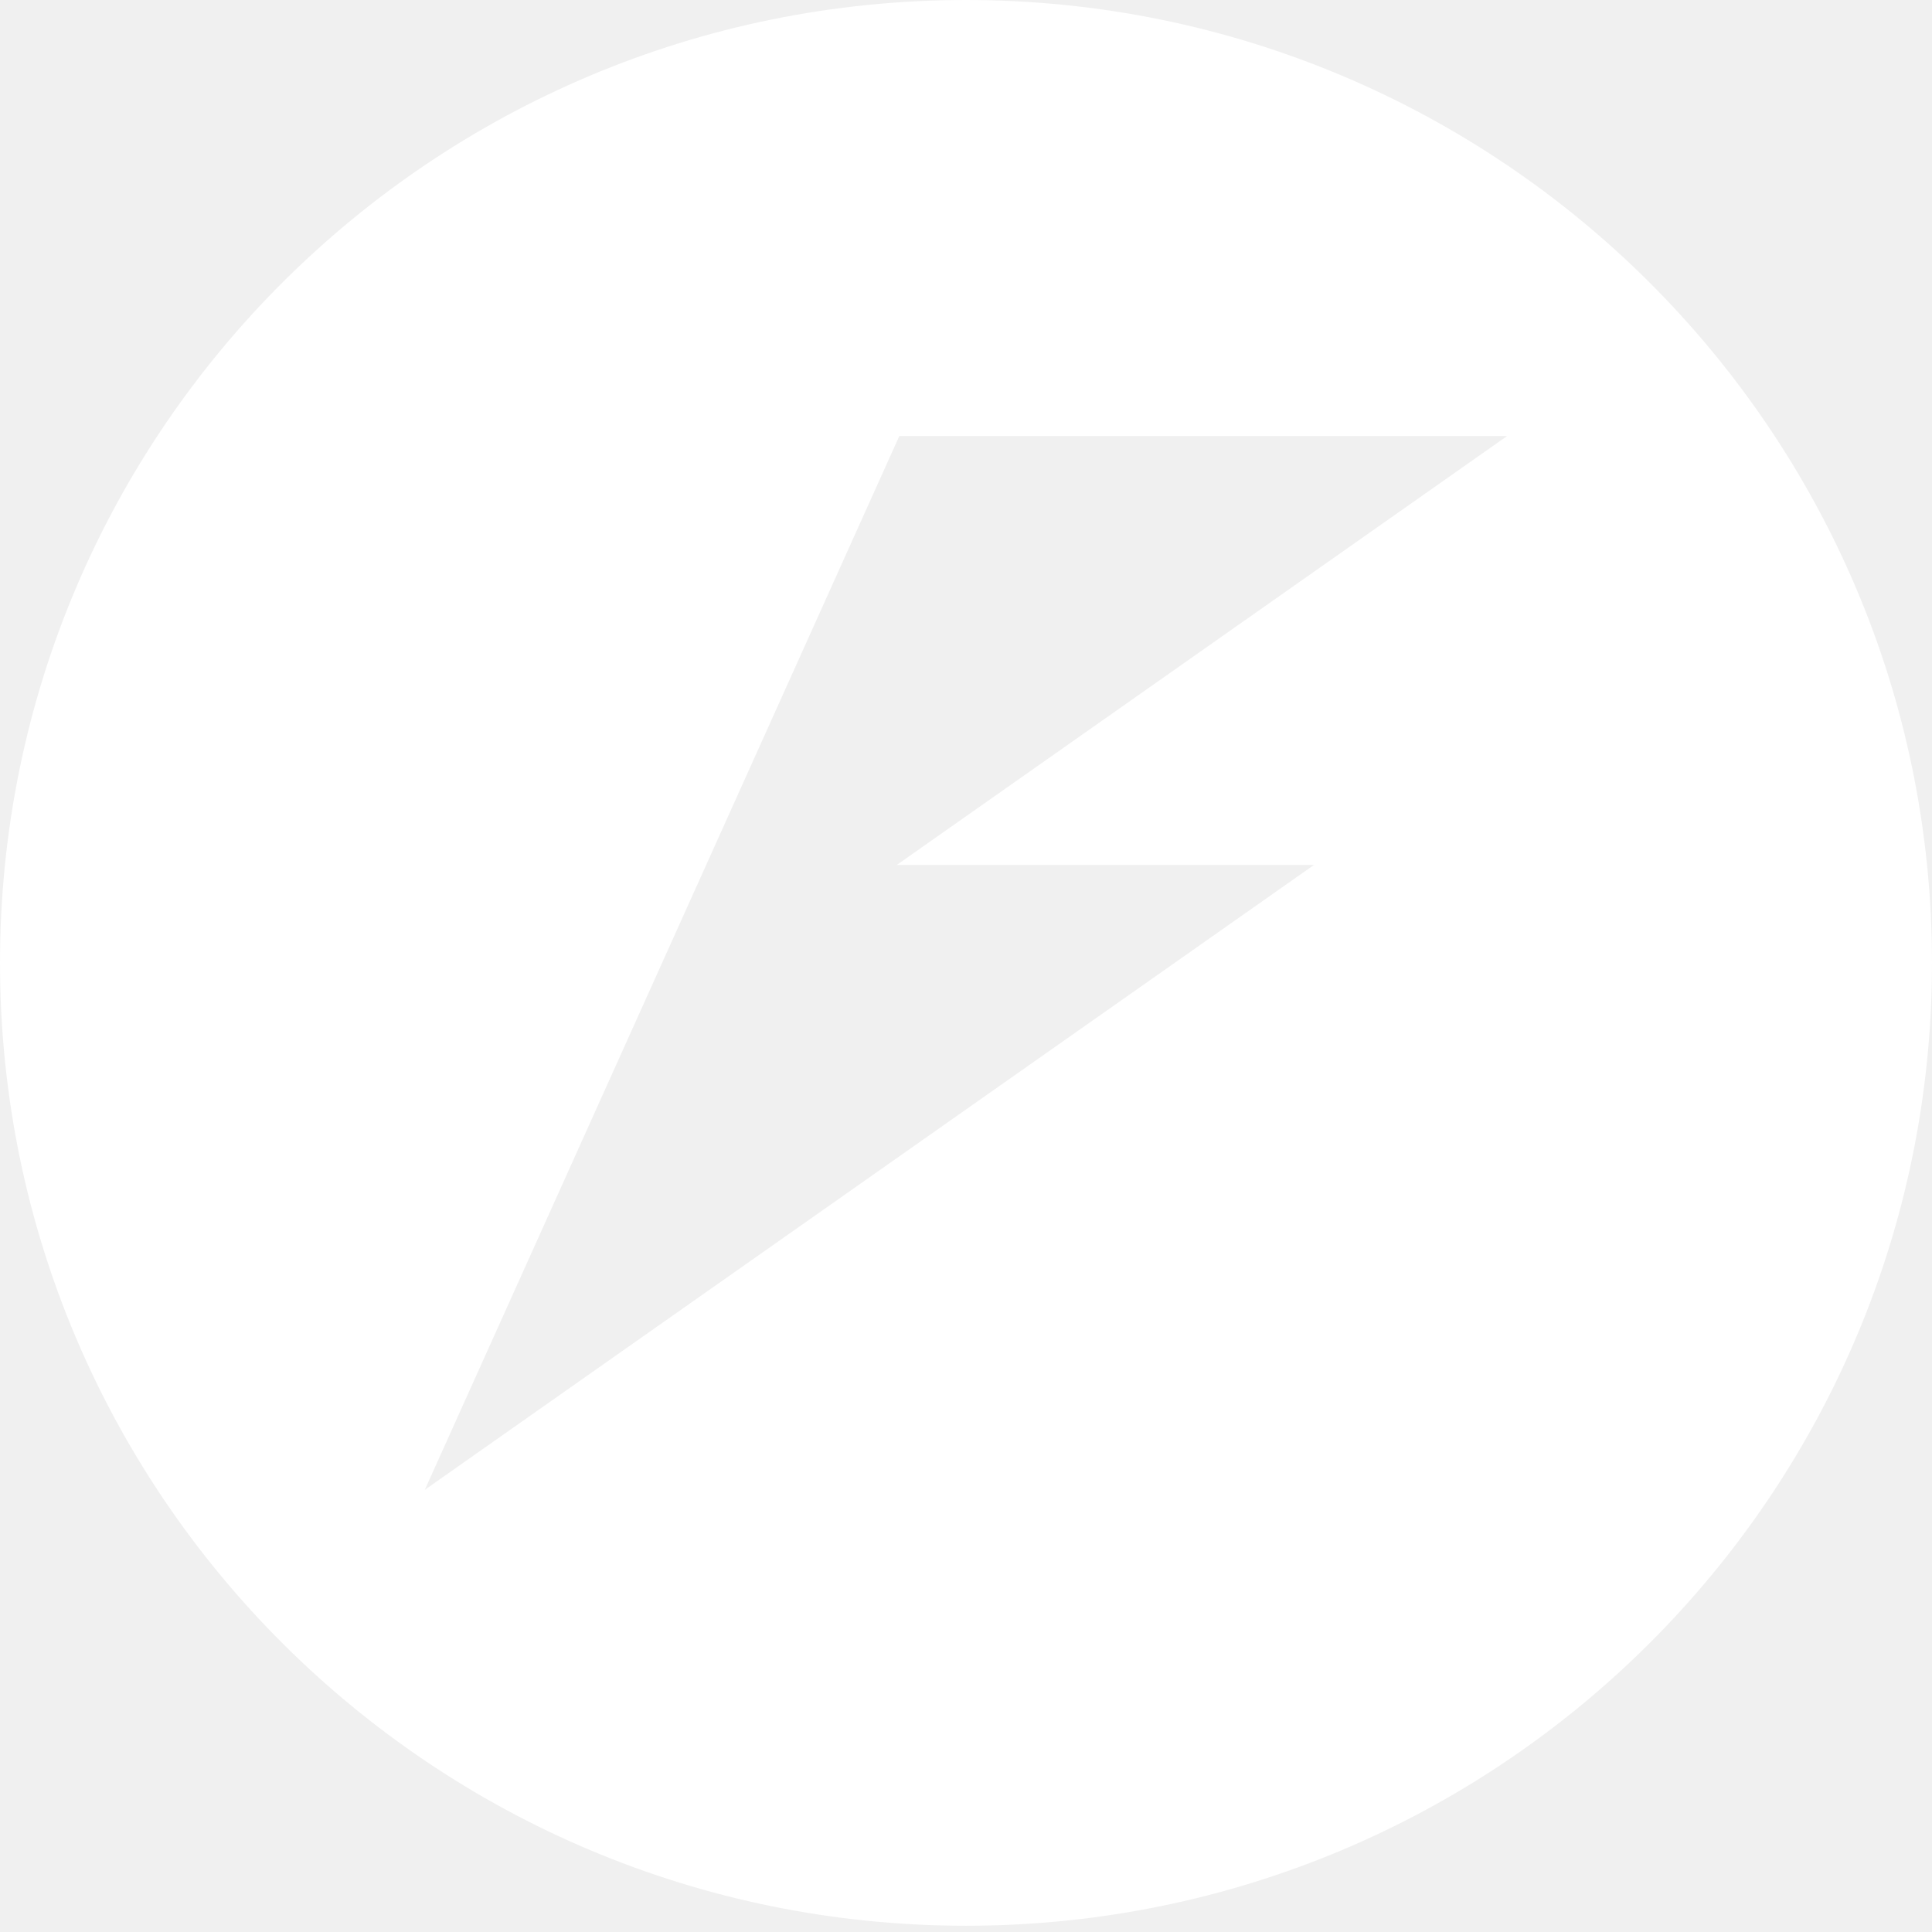
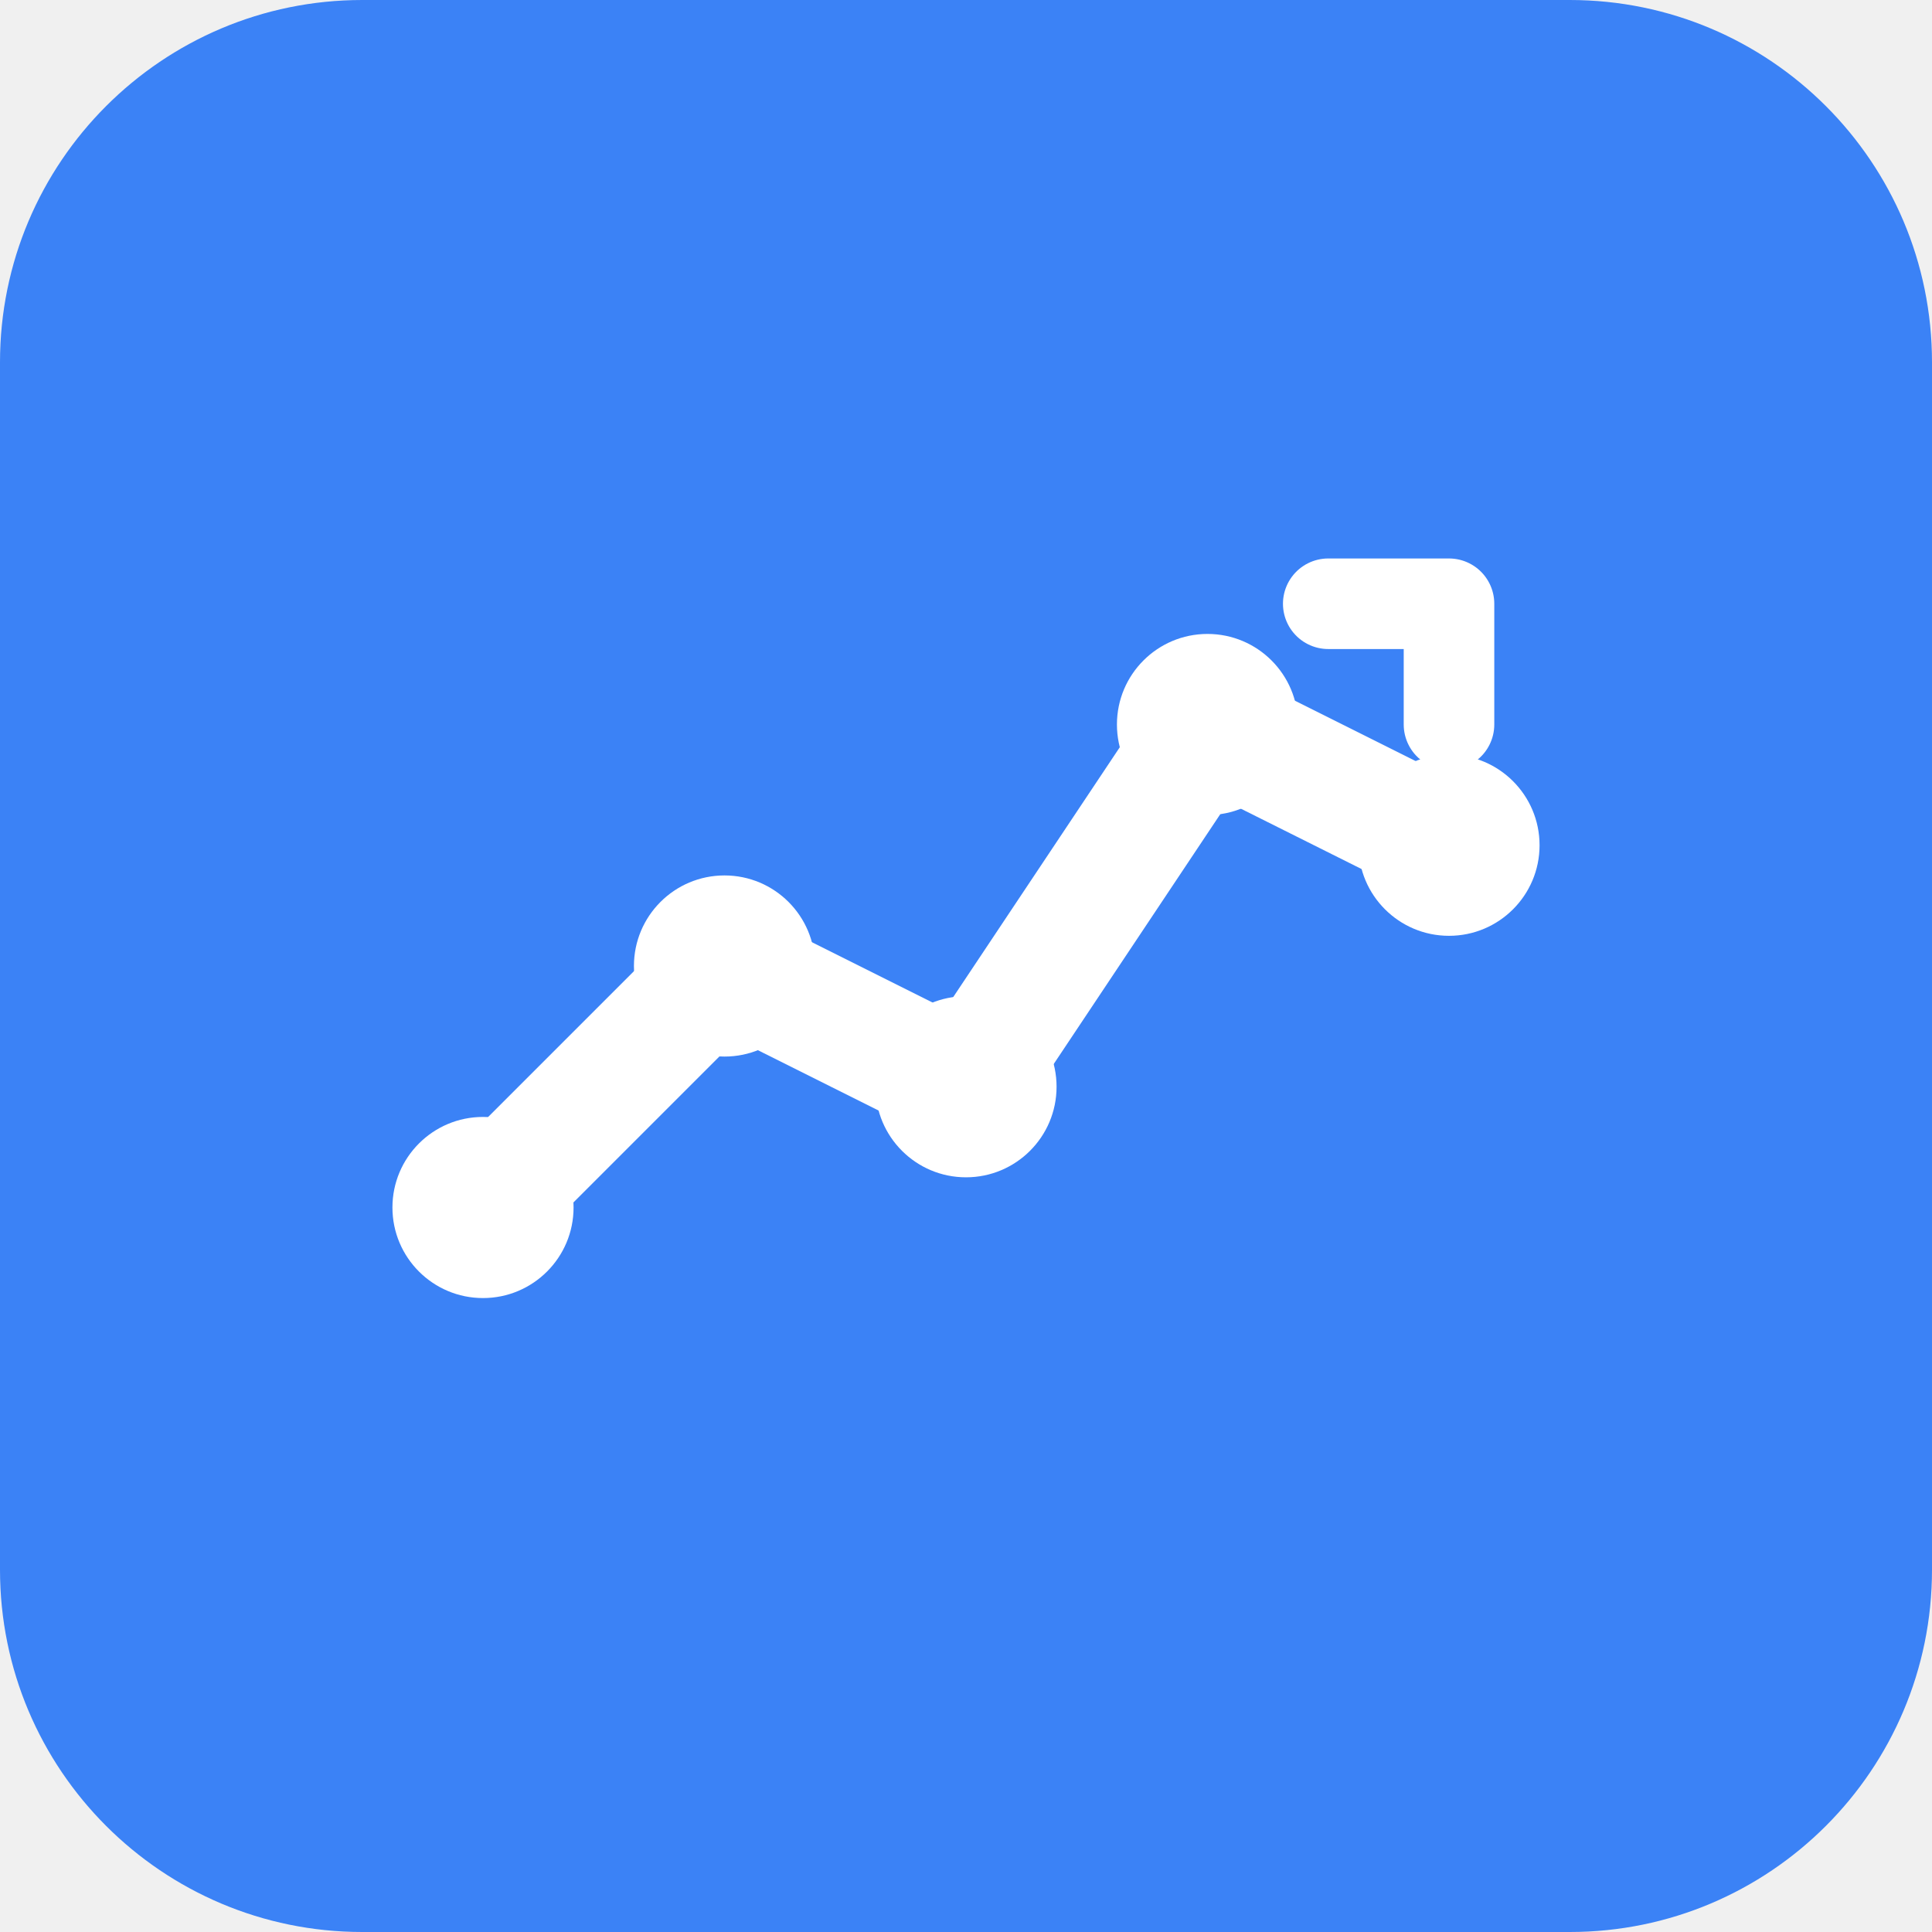
- <svg xmlns="http://www.w3.org/2000/svg" width="500" height="500" viewBox="0 0 132.292 132.292" version="1.1" id="svg8">
-   <defs id="defs2" />
-   <g id="g2149">
-     <g id="g2141">
-       <g id="g1">
-         <path id="path875-5-9-7-3-2-3-9-9-8-0-0-5-87-7" style="fill:#ffffff;fill-opacity:0.98;stroke:none;stroke-width:0.281;stop-color:#000000" d="M 66.146 0 A 66.146 65.932 0 0 0 0 65.932 A 66.146 65.932 0 0 0 66.146 131.864 A 66.146 65.932 0 0 0 132.292 65.932 A 66.146 65.932 0 0 0 66.146 0 z M 61.582 29.854 L 103.2 29.854 L 61.41 59.223 L 89.977 59.223 L 29.091 102.01 L 42.316 72.641 L 48.358 59.223 L 61.582 29.854 z " />
-       </g>
-     </g>
-   </g>
-   <rect y="-49.422" x="-51.909" height="162.822" width="451.523" id="rect824" style="opacity:0.98;fill:none;fill-opacity:1;stroke-width:0.311" />
+ <svg xmlns="http://www.w3.org/2000/svg" width="32" height="32" viewBox="0 0 32 32" fill="none">
+   <rect width="32" height="32" rx="6" fill="#3B82F6" />
+   <path d="M8 20L12 16L16 18L20 12L24 14" stroke="white" stroke-width="2" stroke-linecap="round" stroke-linejoin="round" />
+   <circle cx="8" cy="20" r="1.5" fill="white" />
+   <circle cx="12" cy="16" r="1.5" fill="white" />
+   <circle cx="16" cy="18" r="1.5" fill="white" />
+   <circle cx="20" cy="12" r="1.5" fill="white" />
+   <circle cx="24" cy="14" r="1.5" fill="white" />
+   <path d="M22 10L24 10L24 12" stroke="white" stroke-width="1.5" stroke-linecap="round" stroke-linejoin="round" />
</svg>
